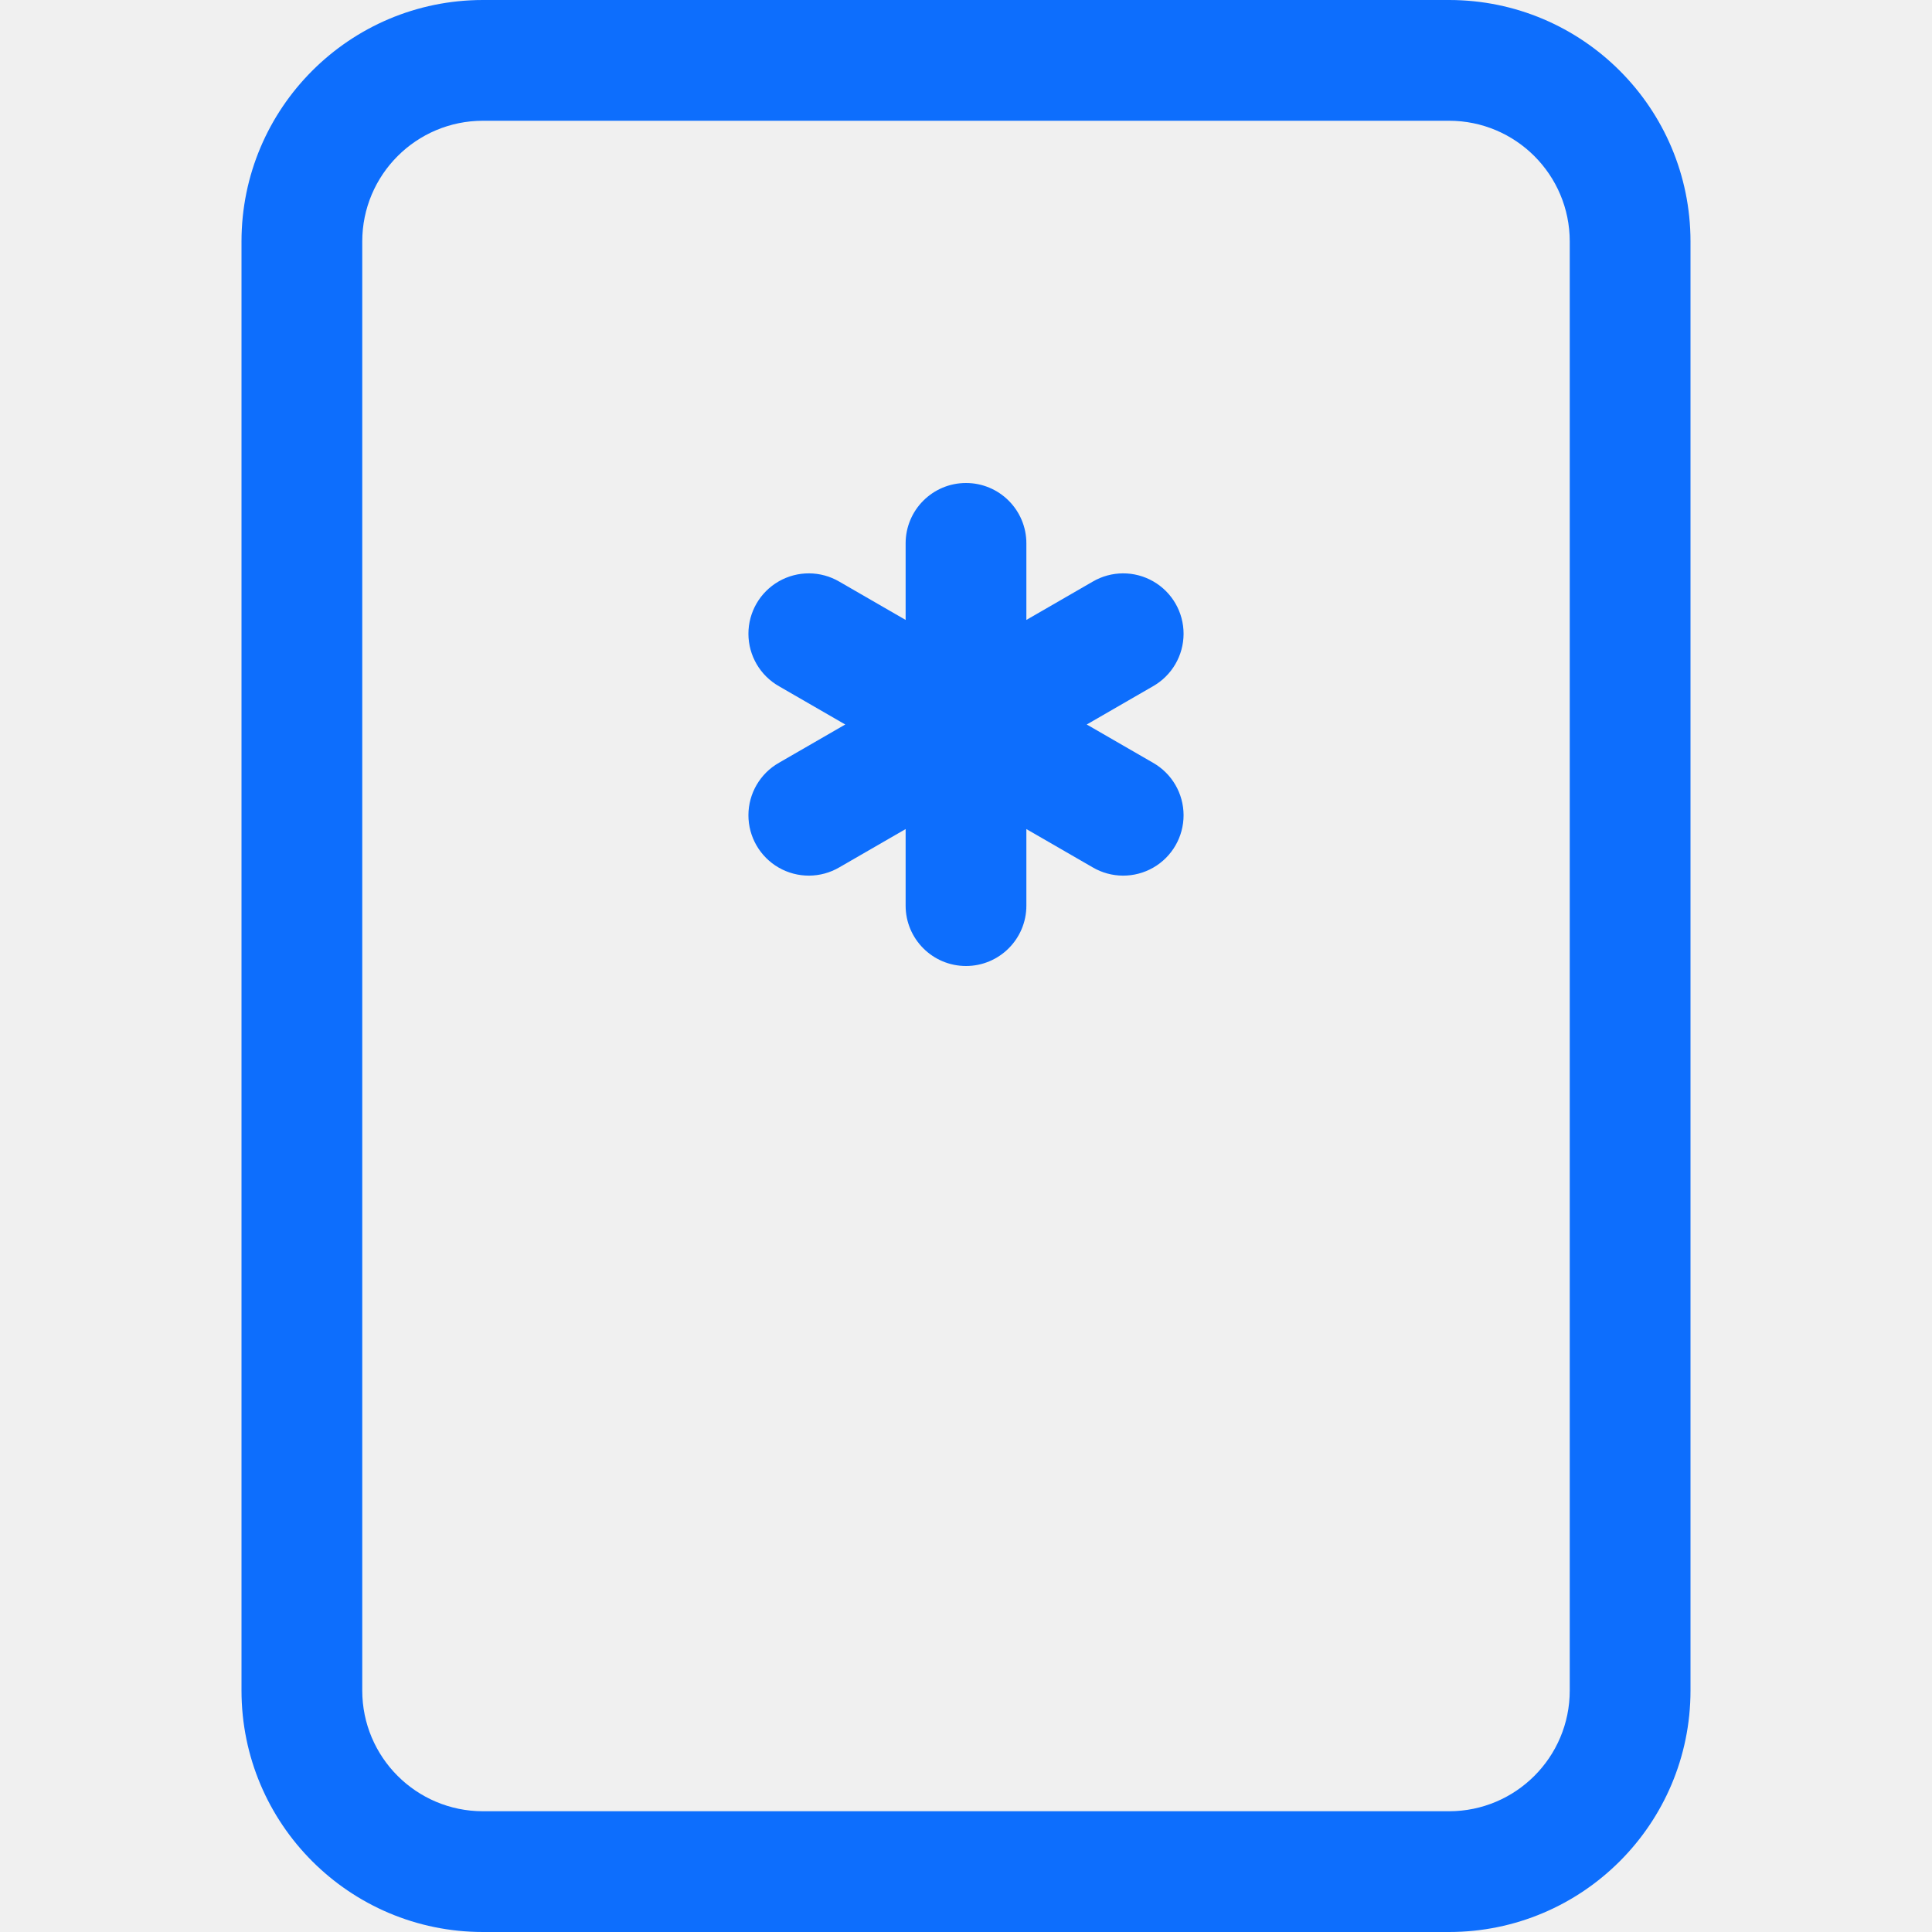
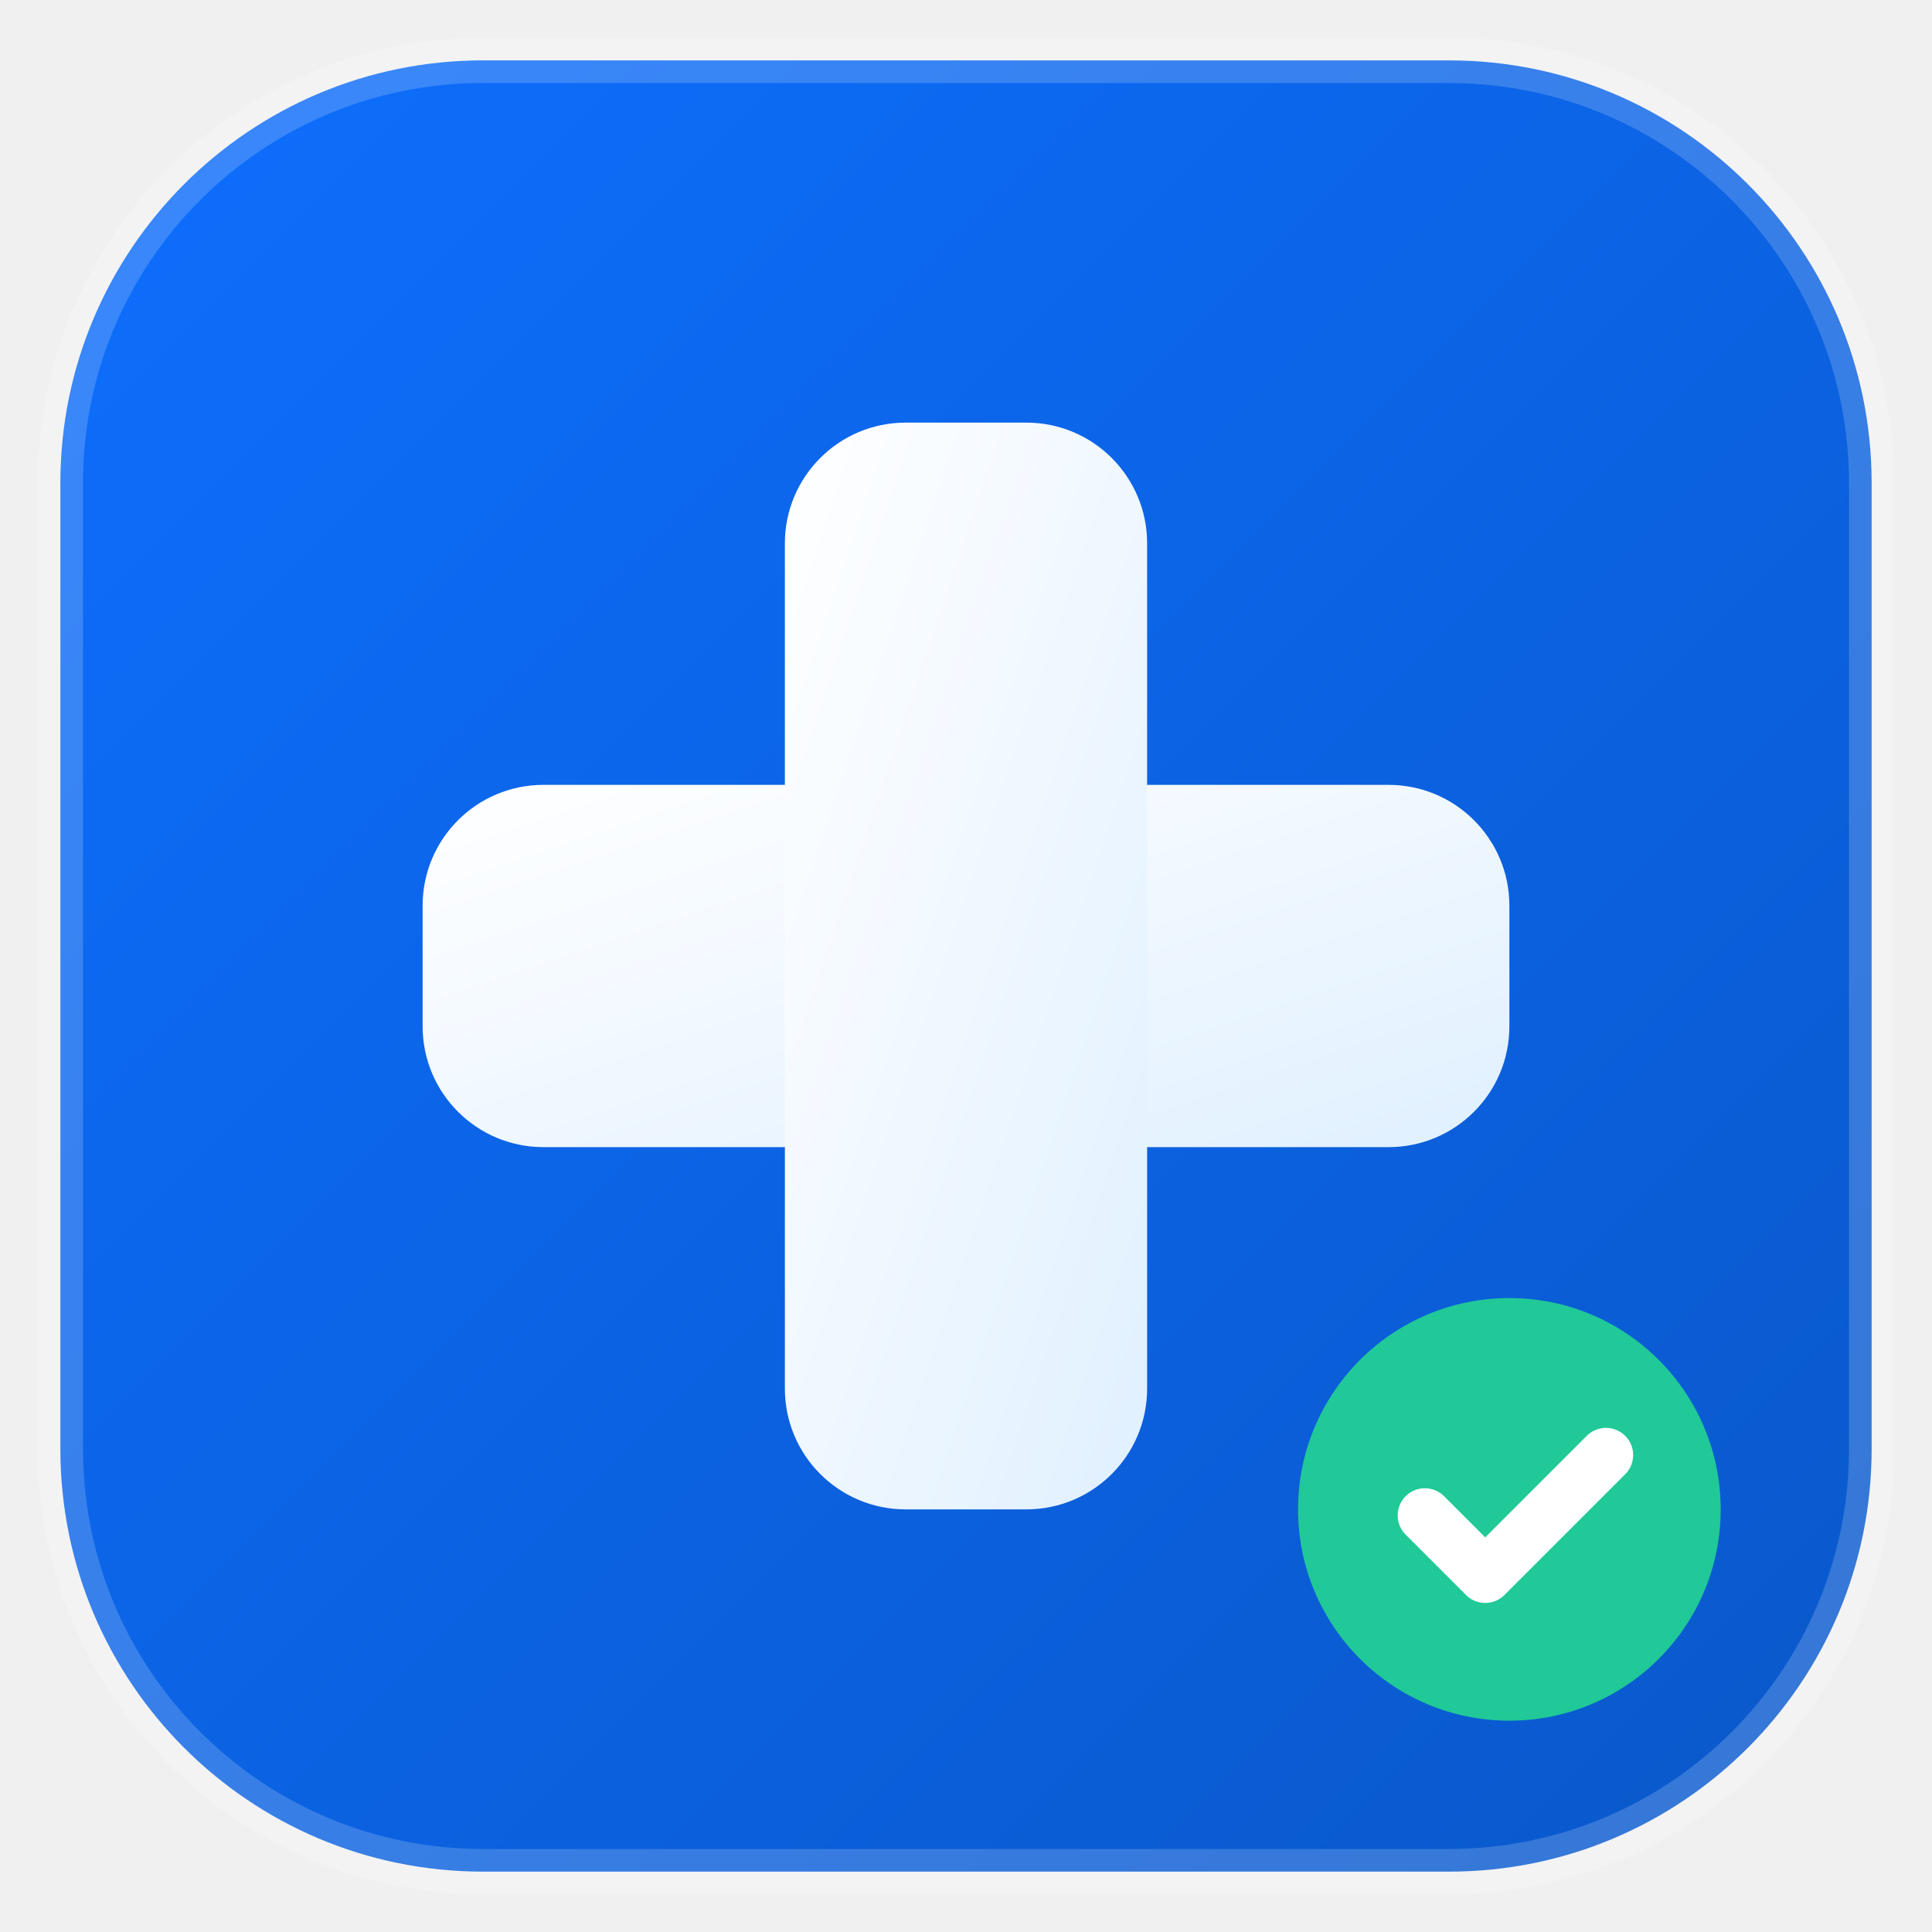
- <svg xmlns="http://www.w3.org/2000/svg" width="16" height="16" fill="#0d6efd" class="bi bi-file-medical" viewBox="0 0 16 16">
-   <path d="M8.5 4.5a.5.5 0 0 0-1 0v.634l-.549-.317a.5.5 0 1 0-.5.866L7 6l-.549.317a.5.5 0 1 0 .5.866l.549-.317V7.5a.5.5 0 1 0 1 0v-.634l.549.317a.5.5 0 1 0 .5-.866L9 6l.549-.317a.5.5 0 1 0-.5-.866L8.5 5.134zM2 2a2 2 0 0 1 2-2h8a2 2 0 0 1 2 2v12a2 2 0 0 1-2 2H4a2 2 0 0 1-2-2zm10-1H4a1 1 0 0 0-1 1v12a1 1 0 0 0 1 1h8a1 1 0 0 0 1-1V2a1 1 0 0 0-1-1" />
+ <svg xmlns="http://www.w3.org/2000/svg" viewBox="0 0 64 64" width="64" height="64">
+   <defs>
+     <linearGradient id="bgGrad" x1="0%" y1="0%" x2="100%" y2="100%">
+       <stop offset="0%" style="stop-color:#0d6efd;stop-opacity:1" />
+       <stop offset="100%" style="stop-color:#0a58ca;stop-opacity:1" />
+     </linearGradient>
+     <linearGradient id="crossGrad" x1="0%" y1="0%" x2="100%" y2="100%">
+       <stop offset="0%" style="stop-color:#ffffff;stop-opacity:1" />
+       <stop offset="100%" style="stop-color:#e0f0ff;stop-opacity:1" />
+     </linearGradient>
+   </defs>
+   <rect x="2" y="2" width="60" height="60" rx="14" ry="14" fill="url(#bgGrad)" />
+   <rect x="2" y="2" width="60" height="60" rx="14" ry="14" fill="none" stroke="rgba(255,255,255,0.18)" stroke-width="1.5" />
+   <rect x="14" y="26" width="36" height="12" rx="4" ry="4" fill="url(#crossGrad)" />
+   <rect x="26" y="14" width="12" height="36" rx="4" ry="4" fill="url(#crossGrad)" />
+   <circle cx="50" cy="50" r="7" fill="#20c997" />
+   <path d="M47.2 50.2 l2 2 l4-4" stroke="white" stroke-width="1.8" stroke-linecap="round" stroke-linejoin="round" fill="none" />
</svg>
